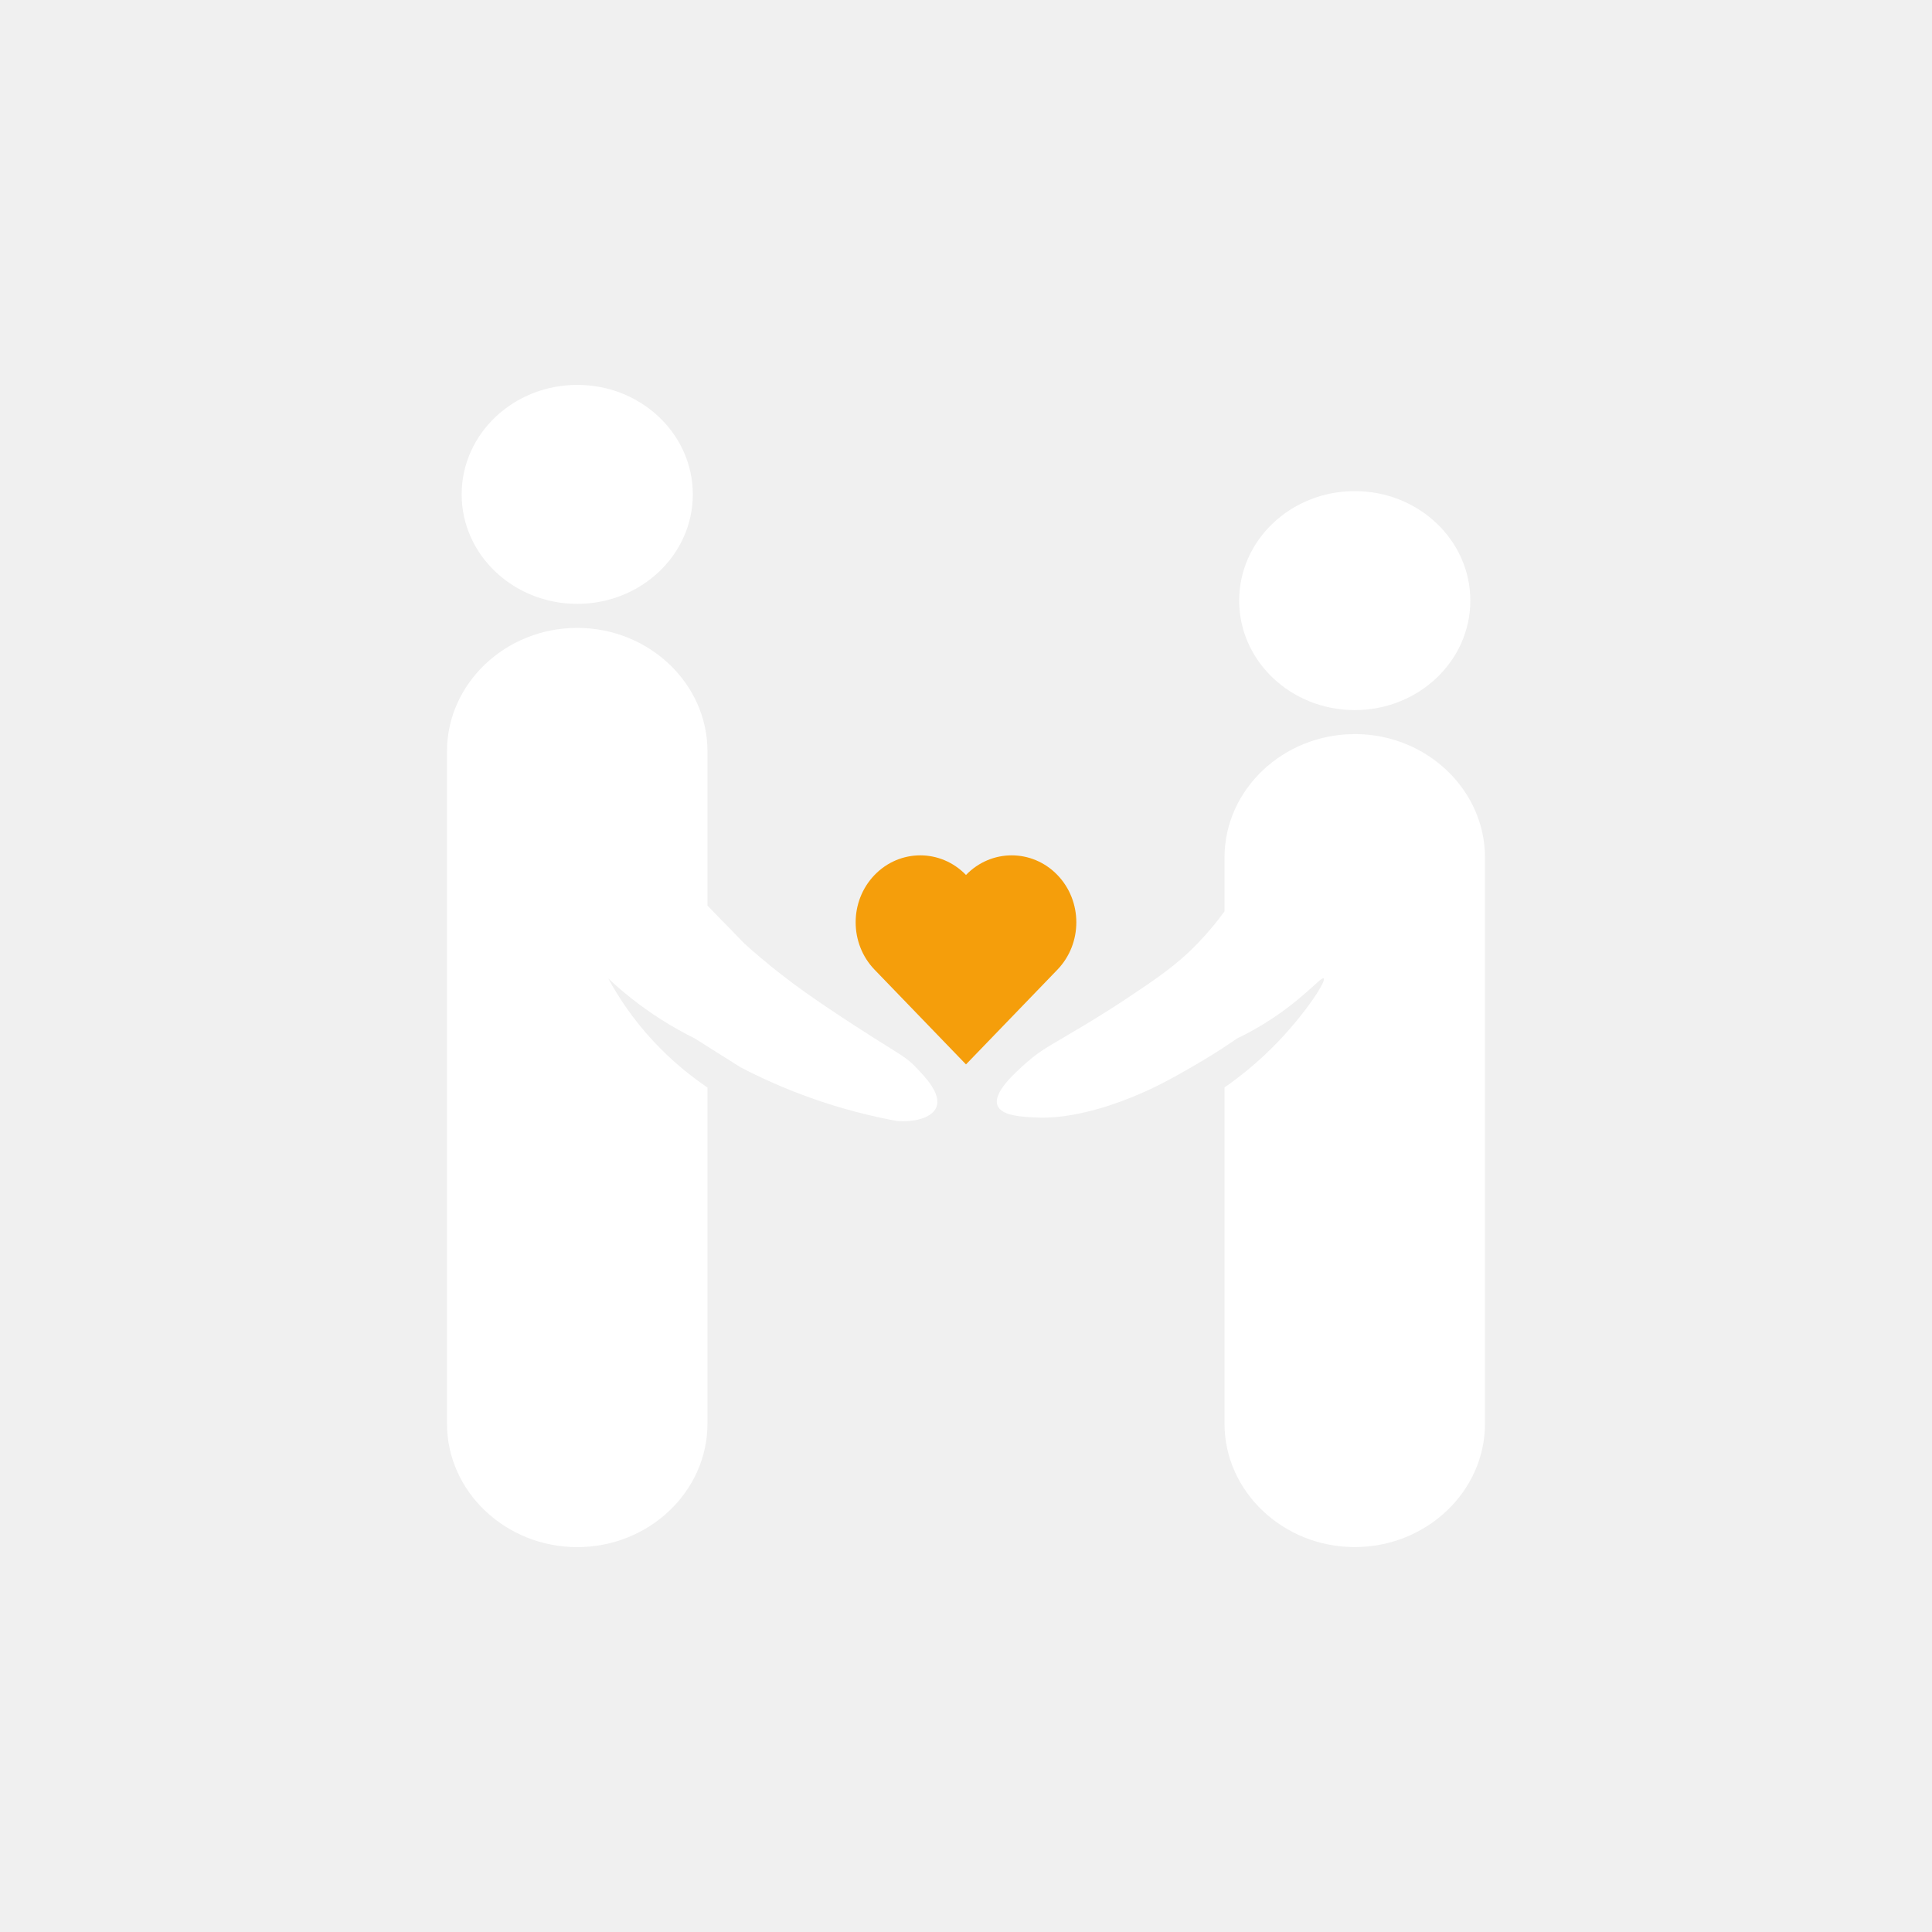
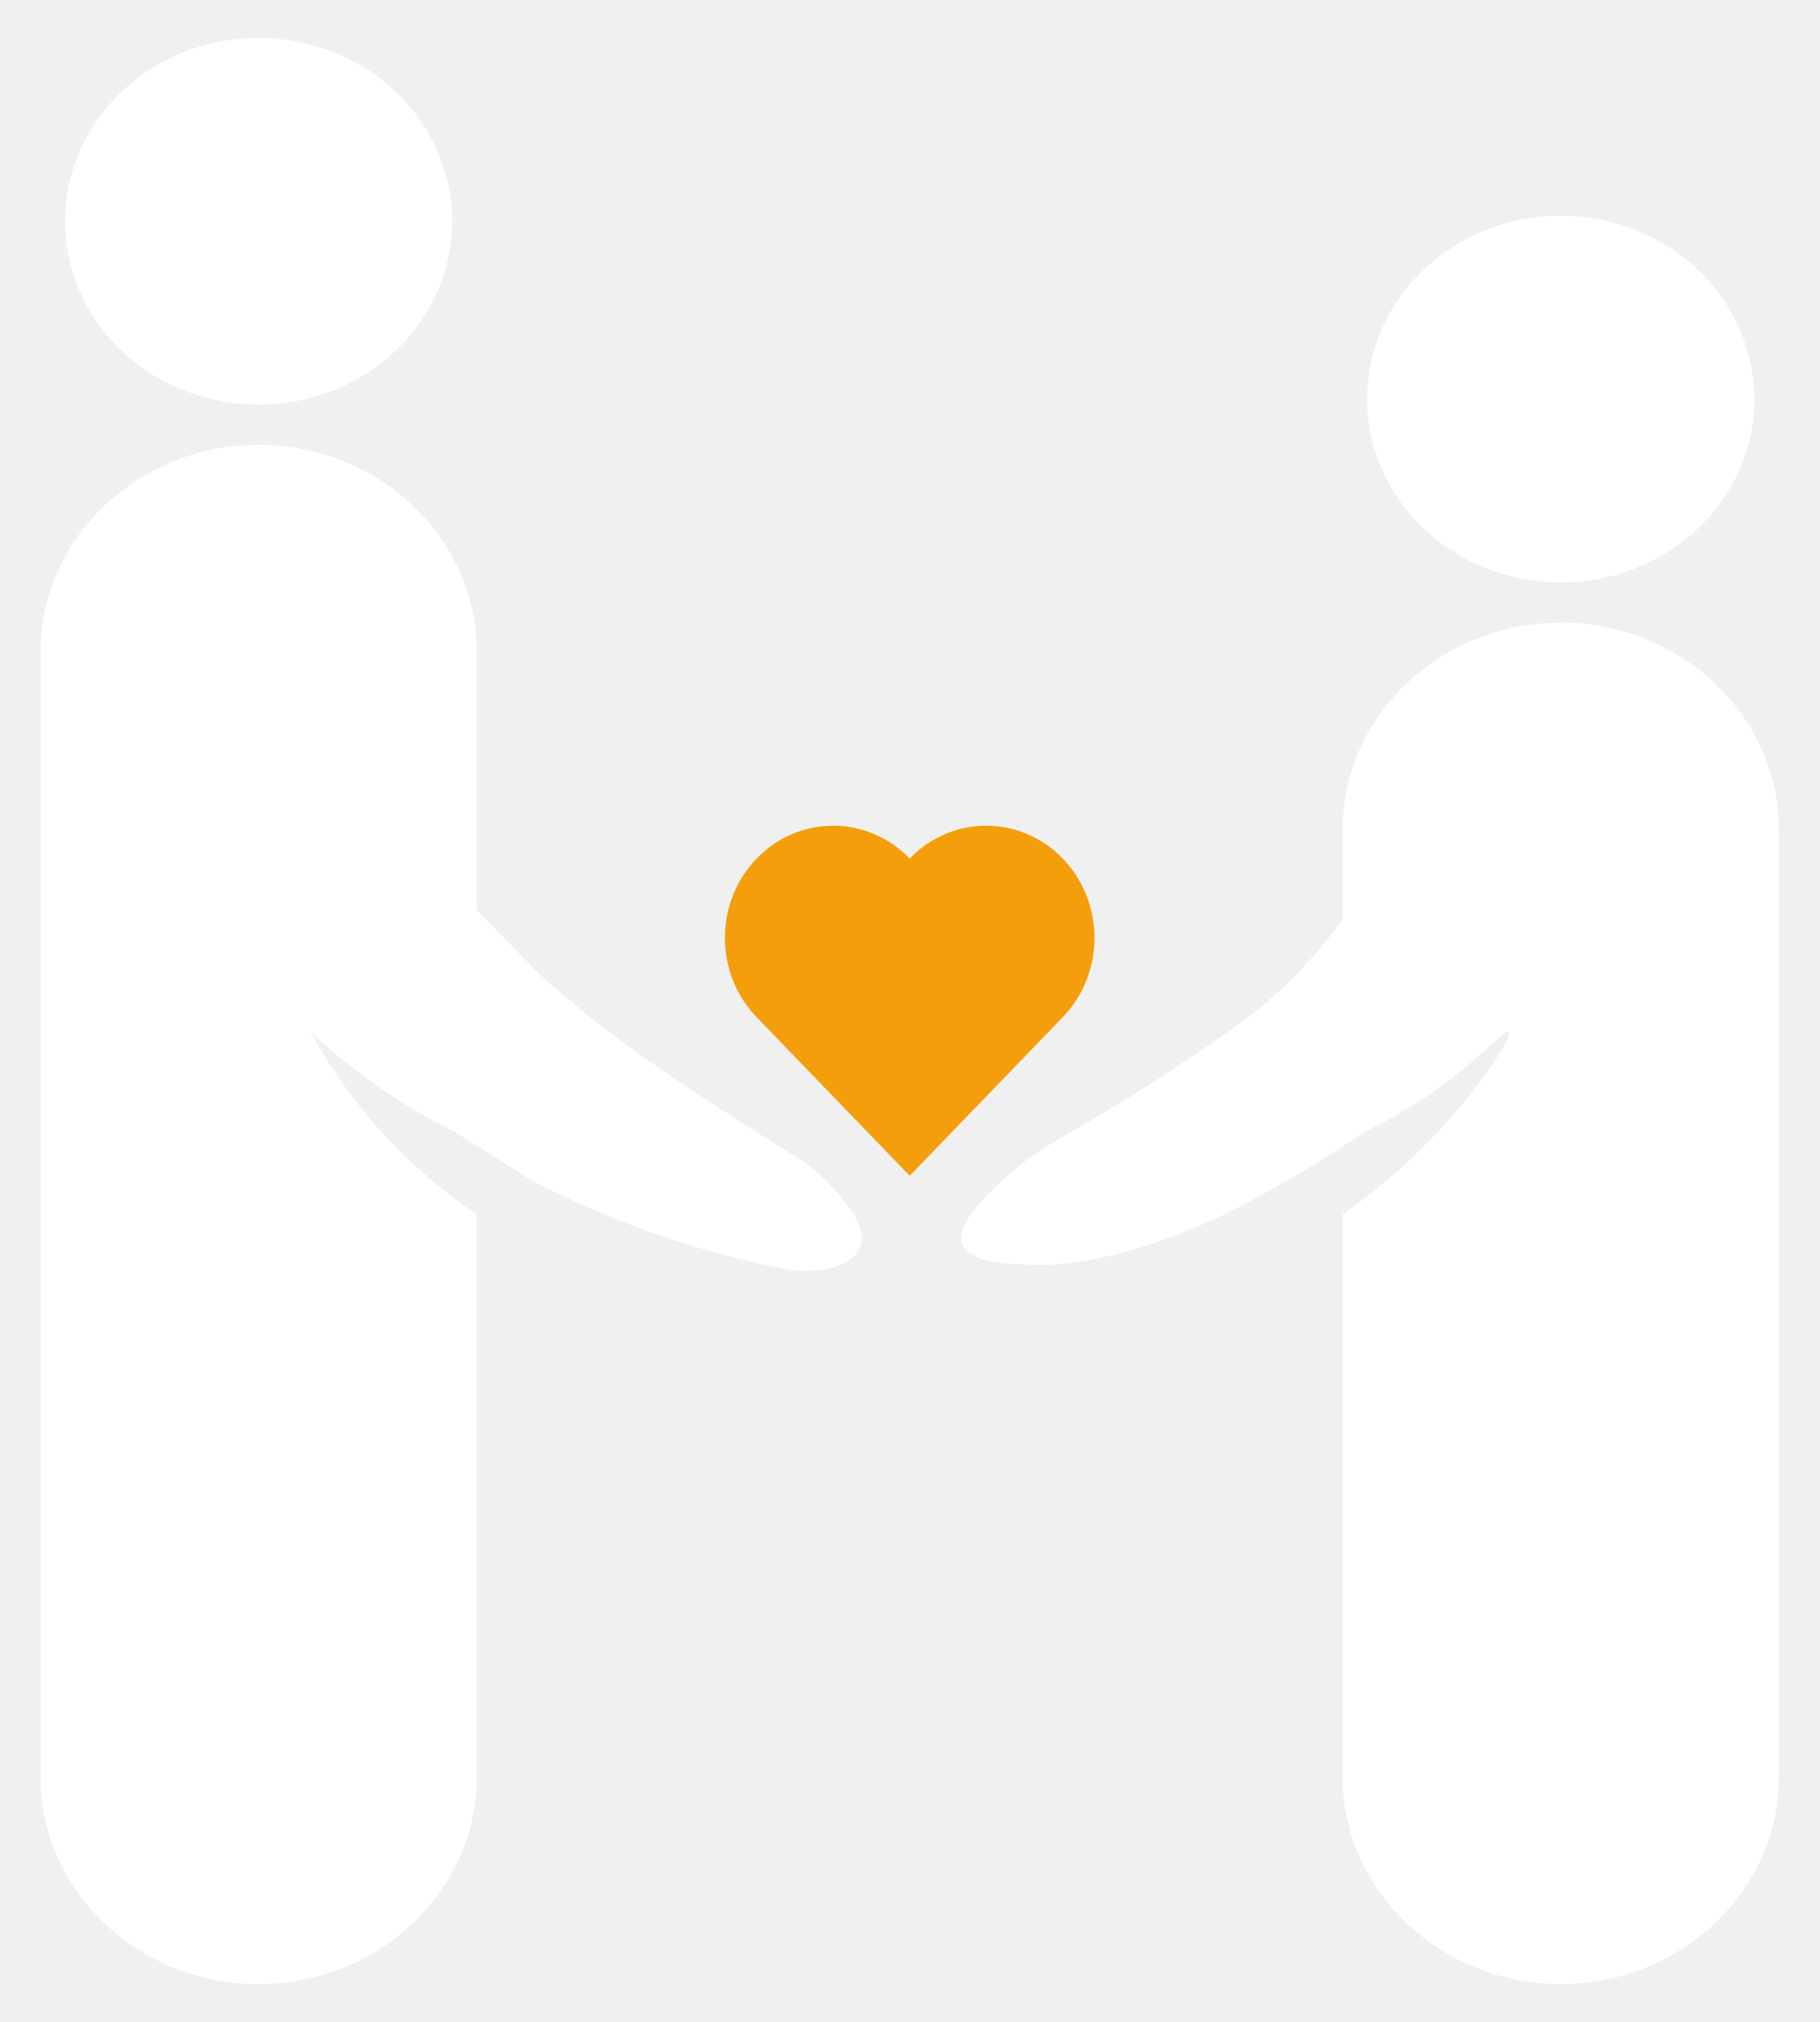
- <svg xmlns="http://www.w3.org/2000/svg" viewBox="0 0 1024 1024" width="1024" height="1024">
-   <svg x="224.10" y="192.00" width="575.79" height="640.00" id="Layer_1" viewBox="225.04 193.04 573.92 637.92">
+ <svg xmlns="http://www.w3.org/2000/svg" viewBox="225.04 193.04 573.92 637.92" width="574" height="638">
+   <g>
    <g>
      <g>
-         <g>
-           <ellipse fill="#FFFFFF" cx="306.62" cy="262.84" rx="61.06" ry="57.84" />
-           <path fill="#FFFFFF" d="M485.23,565.18c-4.46-4.58-7.18-5.91-20.73-14.46-16.03-10.12-26.46-17.24-28.71-18.78-5.9-4.04-12.68-8.7-21.19-15.32-8.18-6.36-14.78-12.07-19.59-16.4h0c-6.53-6.71-13.06-13.42-19.59-20.13,0,0,0,0,0,0v-81.53c0-35.85-30.96-65.18-68.8-65.18h0c-37.84,0-68.8,29.33-68.8,65.18v355.27c0,35.85,30.96,65.18,68.8,65.18h0c37.84,0,68.8-29.33,68.8-65.18v-177.66s0,0,0,0v.03c-8.41-5.71-18.6-13.72-28.71-24.61-11.15-12.02-18.68-23.74-23.69-33.02,0,0,0,0,0,0,7.29,6.85,16.44,14.36,27.68,21.53,6.26,3.99,12.32,7.35,18.01,10.17h0c8.07,5.09,16.15,10.17,24.22,15.25h0c10.4,5.43,22.68,11.03,36.78,16.07,16.86,6.02,32.41,9.83,45.77,12.29h0c9.59.73,18.2-1.7,20.68-6.88,3.4-7.09-5.95-16.68-10.94-21.8Z" />
-         </g>
-         <g>
-           <ellipse fill="#FFFFFF" cx="717.38" cy="318.96" rx="61.06" ry="57.84" />
-           <path fill="#FFFFFF" d="M717.38,389.49h0c-37.84,0-68.8,29.33-68.8,65.18v28.46c-3.93,5.41-8.63,11.16-14.24,16.97-11.3,11.72-22.52,19.07-36.57,28.49-9.76,6.55-19.4,12.37-23.98,15.13-16.45,9.91-21.73,12.16-29.67,19.19-6.23,5.51-18.34,16.22-15.38,22.99,2.33,5.34,12.99,5.81,20.85,6.15,4.96.22,20.43.48,45.79-9.07,14.91-5.61,25.7-11.78,35.69-17.49,10.15-5.8,18.31-11.17,24.12-15.19h0c5.23-2.52,11.44-5.85,18.11-10.23,17.72-11.62,26.4-22.52,27.68-21.53,1.51,1.17-8.97,17.56-23.69,33.02-10.85,11.4-21.31,19.45-28.71,24.61v177.63c0,35.85,30.96,65.18,68.8,65.18h0c37.84,0,68.8-29.33,68.8-65.18v-299.15c0-35.85-30.96-65.18-68.8-65.18Z" />
-         </g>
+         <ellipse fill="#FFFFFF" cx="306.62" cy="262.84" rx="61.06" ry="57.84" />
+         <path fill="#FFFFFF" d="M485.23,565.18c-4.46-4.58-7.18-5.91-20.73-14.46-16.03-10.12-26.46-17.24-28.71-18.78-5.9-4.04-12.68-8.7-21.19-15.32-8.18-6.36-14.78-12.07-19.59-16.4h0c-6.53-6.71-13.06-13.42-19.59-20.13,0,0,0,0,0,0v-81.53c0-35.85-30.96-65.18-68.8-65.18h0c-37.84,0-68.8,29.33-68.8,65.18v355.27c0,35.85,30.96,65.18,68.8,65.18h0c37.84,0,68.8-29.33,68.8-65.18v-177.66s0,0,0,0v.03c-8.41-5.71-18.6-13.72-28.71-24.61-11.15-12.02-18.68-23.74-23.69-33.02,0,0,0,0,0,0,7.29,6.85,16.44,14.36,27.68,21.53,6.26,3.99,12.32,7.35,18.01,10.17h0c8.07,5.09,16.15,10.17,24.22,15.25h0c10.4,5.43,22.68,11.03,36.78,16.07,16.86,6.02,32.41,9.83,45.77,12.29h0c9.59.73,18.2-1.7,20.68-6.88,3.4-7.09-5.95-16.68-10.94-21.8Z" />
      </g>
-       <path fill="#F59E0B" d="M560.29,463.91c13.34,13.82,13.33,36.22,0,50.04l-48.29,50.04-48.29-50.04c-13.33-13.82-13.34-36.22,0-50.04,13.33-13.82,34.95-13.82,48.29,0,13.33-13.82,34.95-13.82,48.29,0Z" />
+       <g>
+         <ellipse fill="#FFFFFF" cx="717.38" cy="318.96" rx="61.06" ry="57.84" />
+         <path fill="#FFFFFF" d="M717.38,389.49h0c-37.84,0-68.8,29.33-68.8,65.18v28.46c-3.93,5.41-8.63,11.16-14.24,16.97-11.3,11.72-22.52,19.07-36.57,28.49-9.76,6.55-19.4,12.37-23.98,15.13-16.45,9.91-21.73,12.16-29.67,19.19-6.23,5.51-18.34,16.22-15.38,22.99,2.33,5.34,12.99,5.81,20.85,6.15,4.96.22,20.43.48,45.79-9.07,14.91-5.61,25.7-11.78,35.69-17.49,10.15-5.8,18.31-11.17,24.12-15.19h0c5.23-2.52,11.44-5.85,18.11-10.23,17.72-11.62,26.4-22.52,27.68-21.53,1.51,1.17-8.97,17.56-23.69,33.02-10.85,11.4-21.31,19.45-28.71,24.61v177.63c0,35.85,30.96,65.18,68.8,65.18h0c37.84,0,68.8-29.33,68.8-65.18v-299.15c0-35.85-30.96-65.18-68.8-65.18Z" />
+       </g>
    </g>
-   </svg>
+     <path fill="#F59E0B" d="M560.29,463.91c13.34,13.82,13.33,36.22,0,50.04l-48.29,50.04-48.29-50.04c-13.33-13.82-13.34-36.22,0-50.04,13.33-13.82,34.95-13.82,48.29,0,13.33-13.82,34.95-13.82,48.29,0Z" />
+   </g>
</svg>
